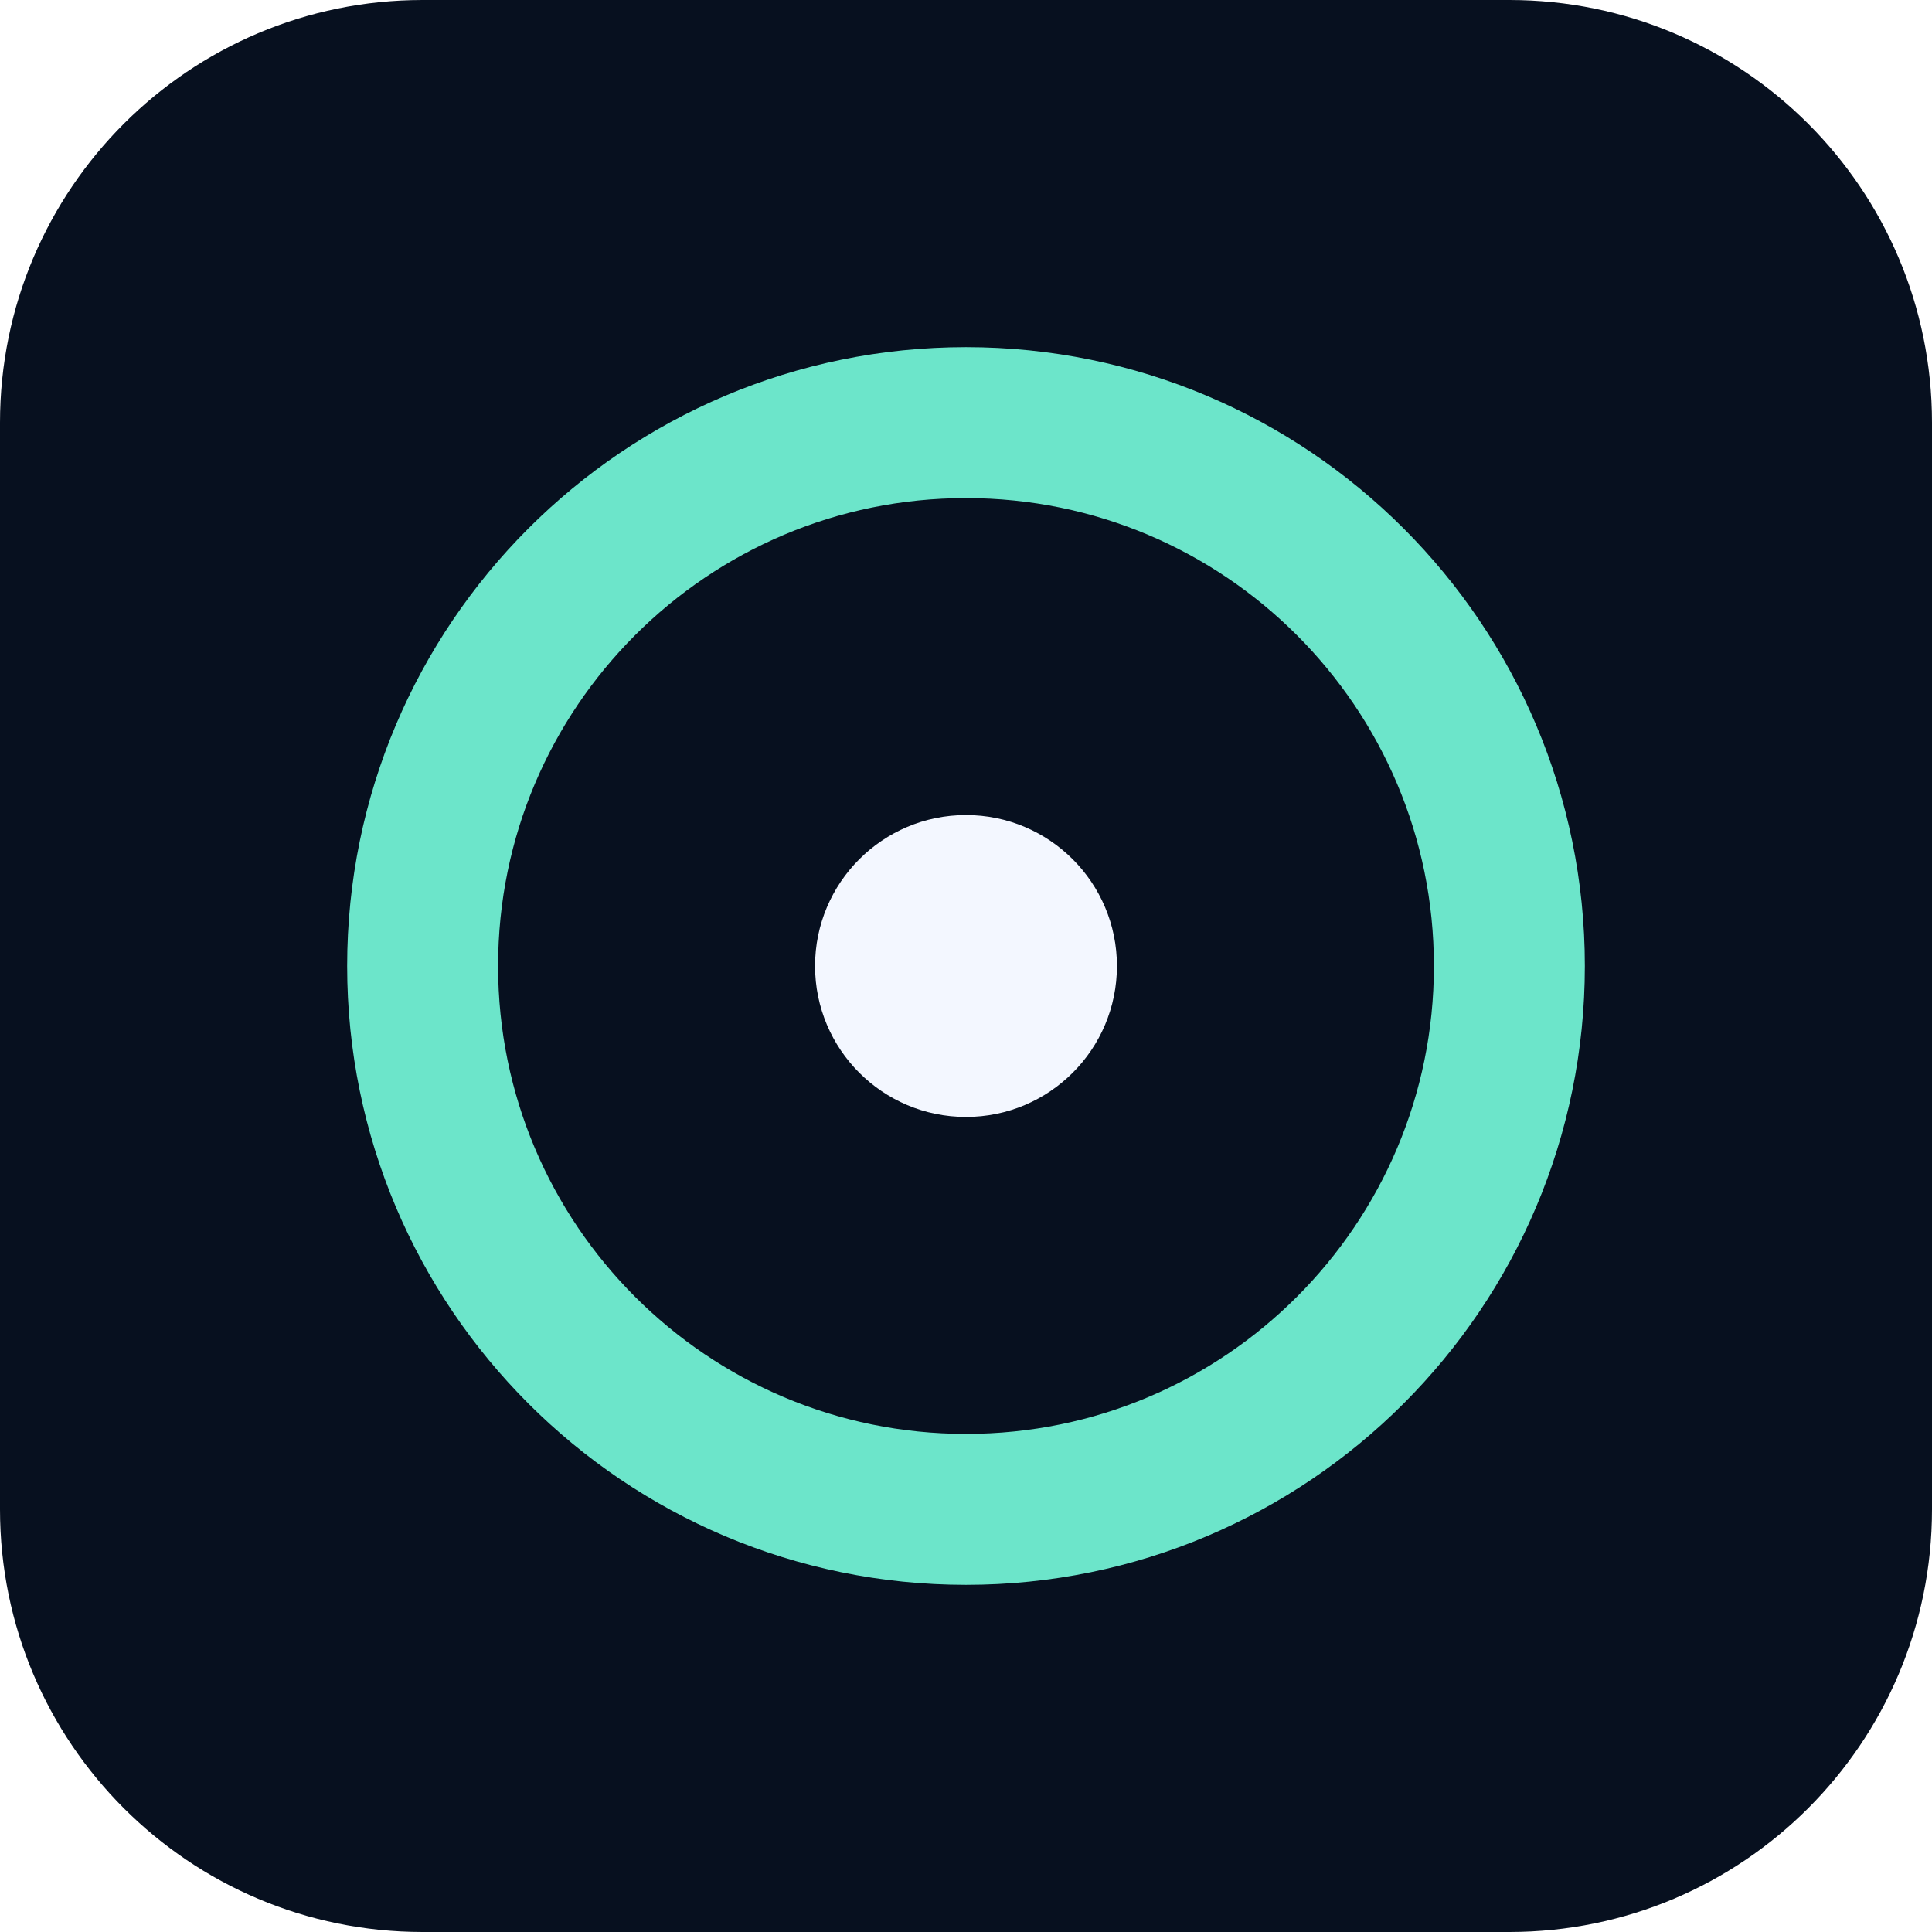
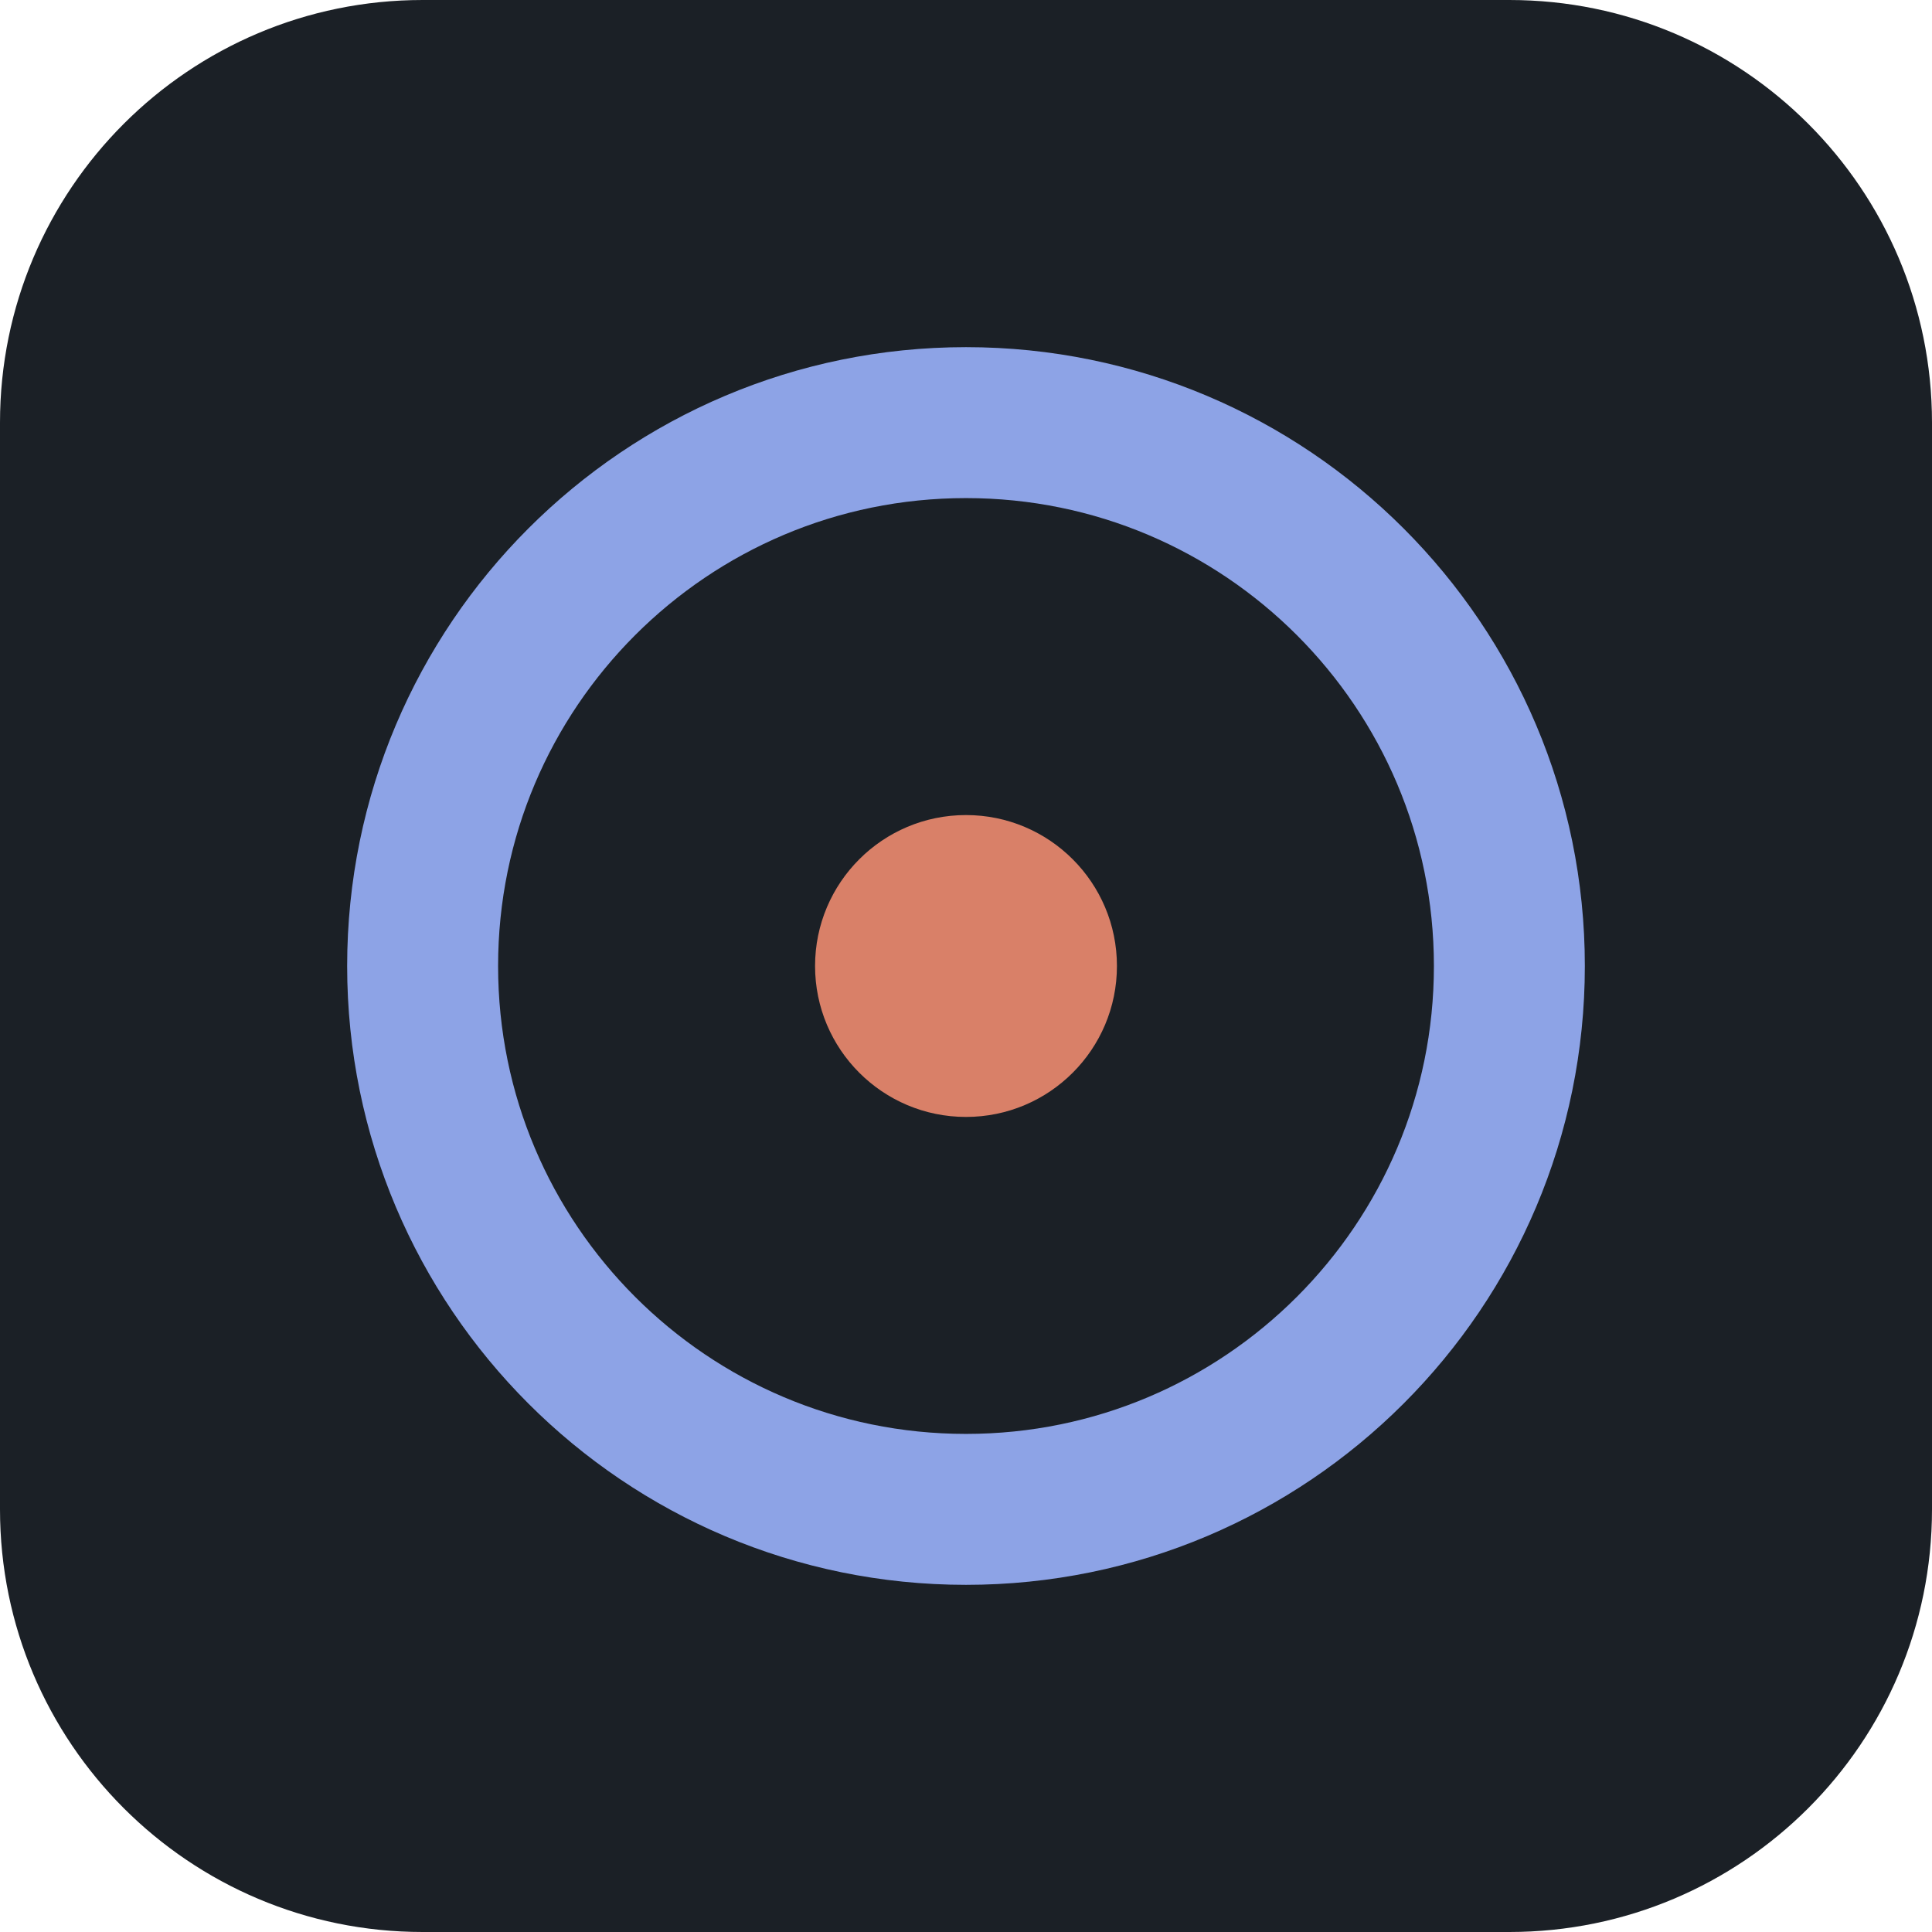
<svg xmlns="http://www.w3.org/2000/svg" viewBox="0 0 32 32">
-   <rect width="32" height="32" rx="7" fill="#07101f" />
-   <circle cx="16" cy="16" r="9" fill="none" stroke="#6ce5ca" stroke-width="2.5" />
-   <circle cx="16" cy="16" r="2.5" fill="#f3f7ff" />
+   <rect width="32" height="32" rx="7" fill="#1b2026" />
+   <circle cx="16" cy="16" r="9" fill="none" stroke="#8da3e6" stroke-width="2.5" />
+   <circle cx="16" cy="16" r="2.5" fill="#d98068" />
</svg>
